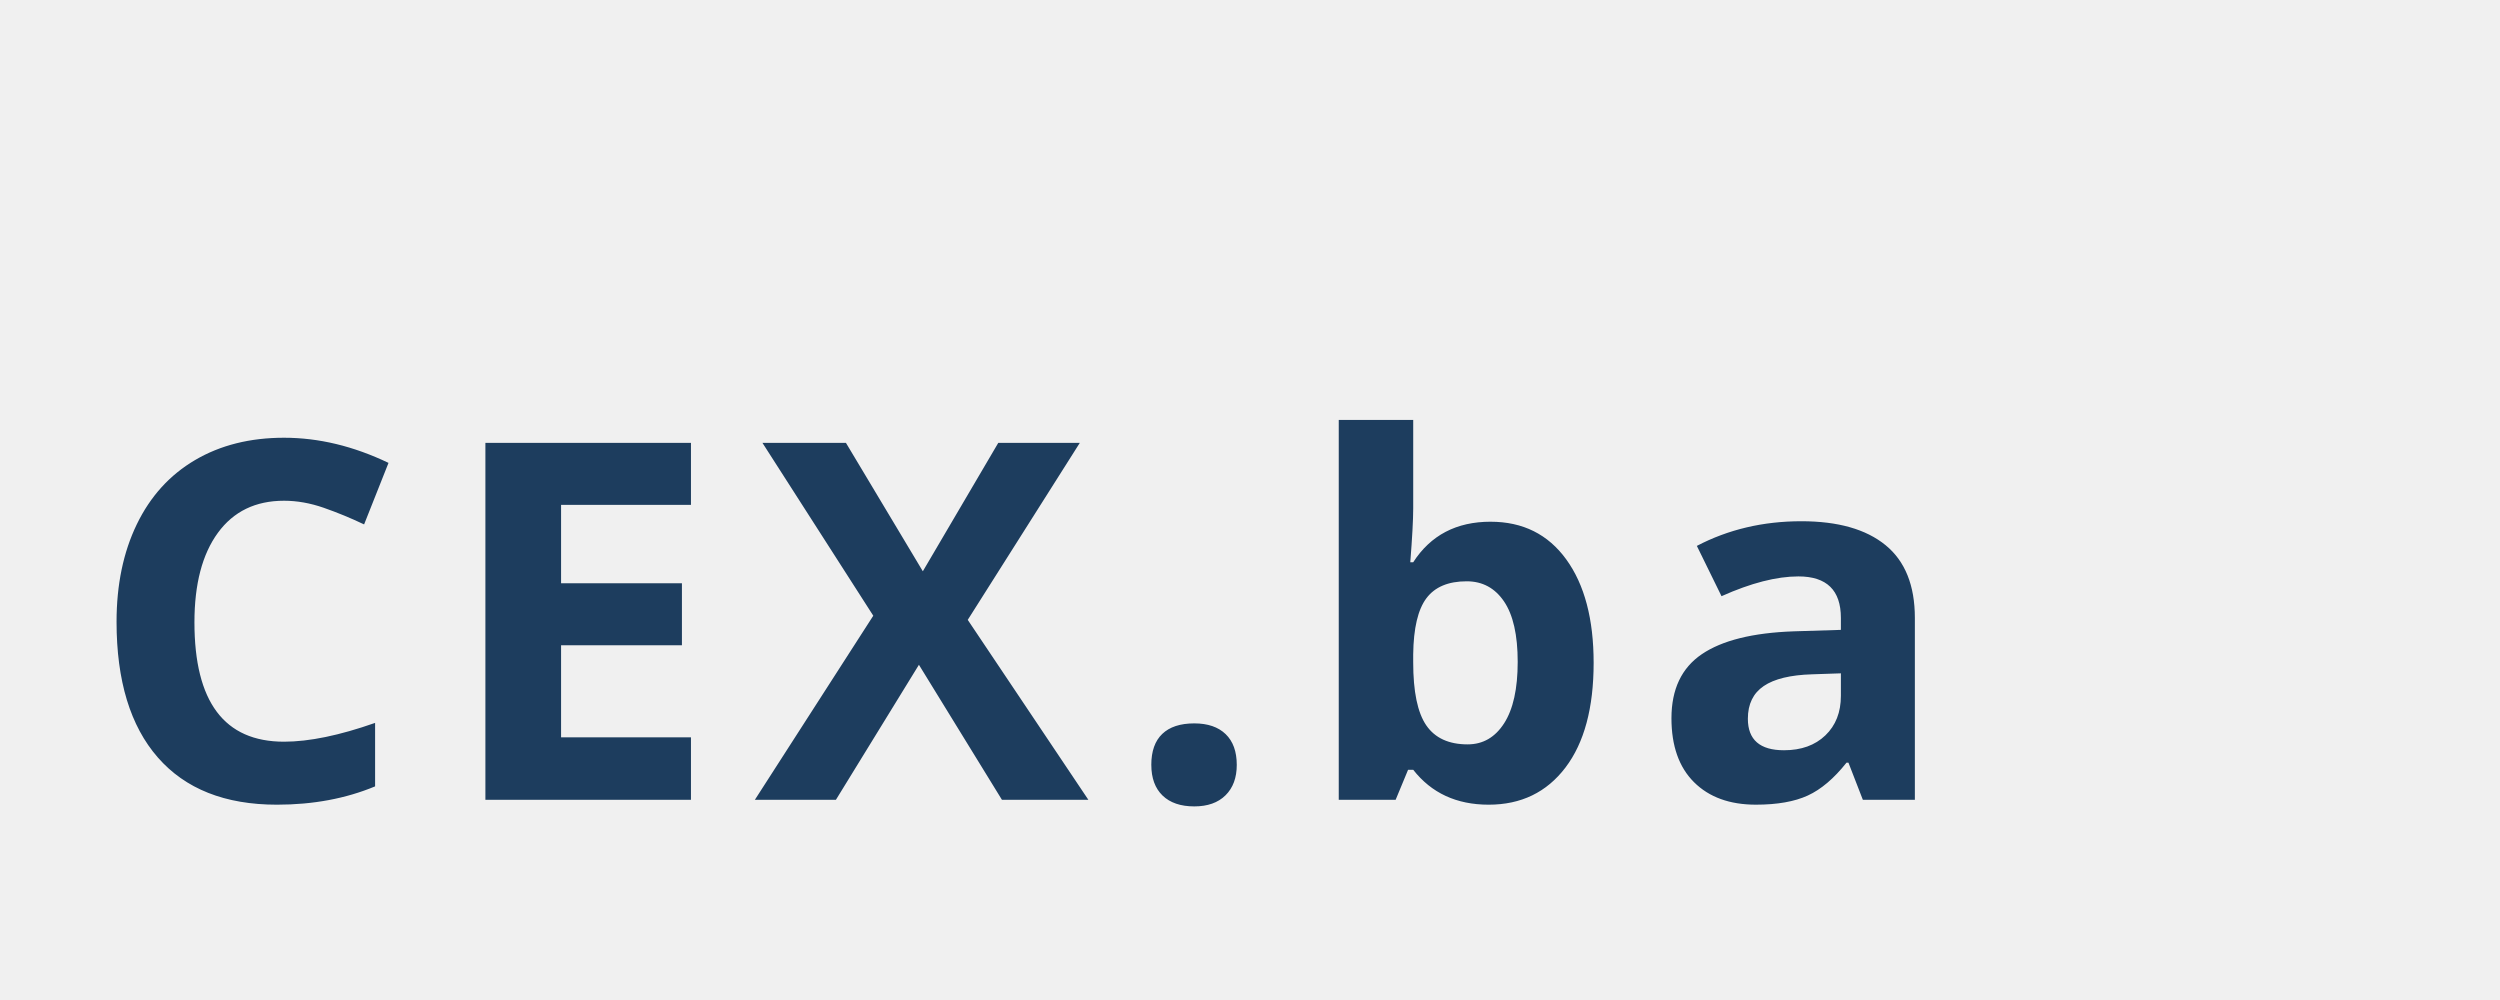
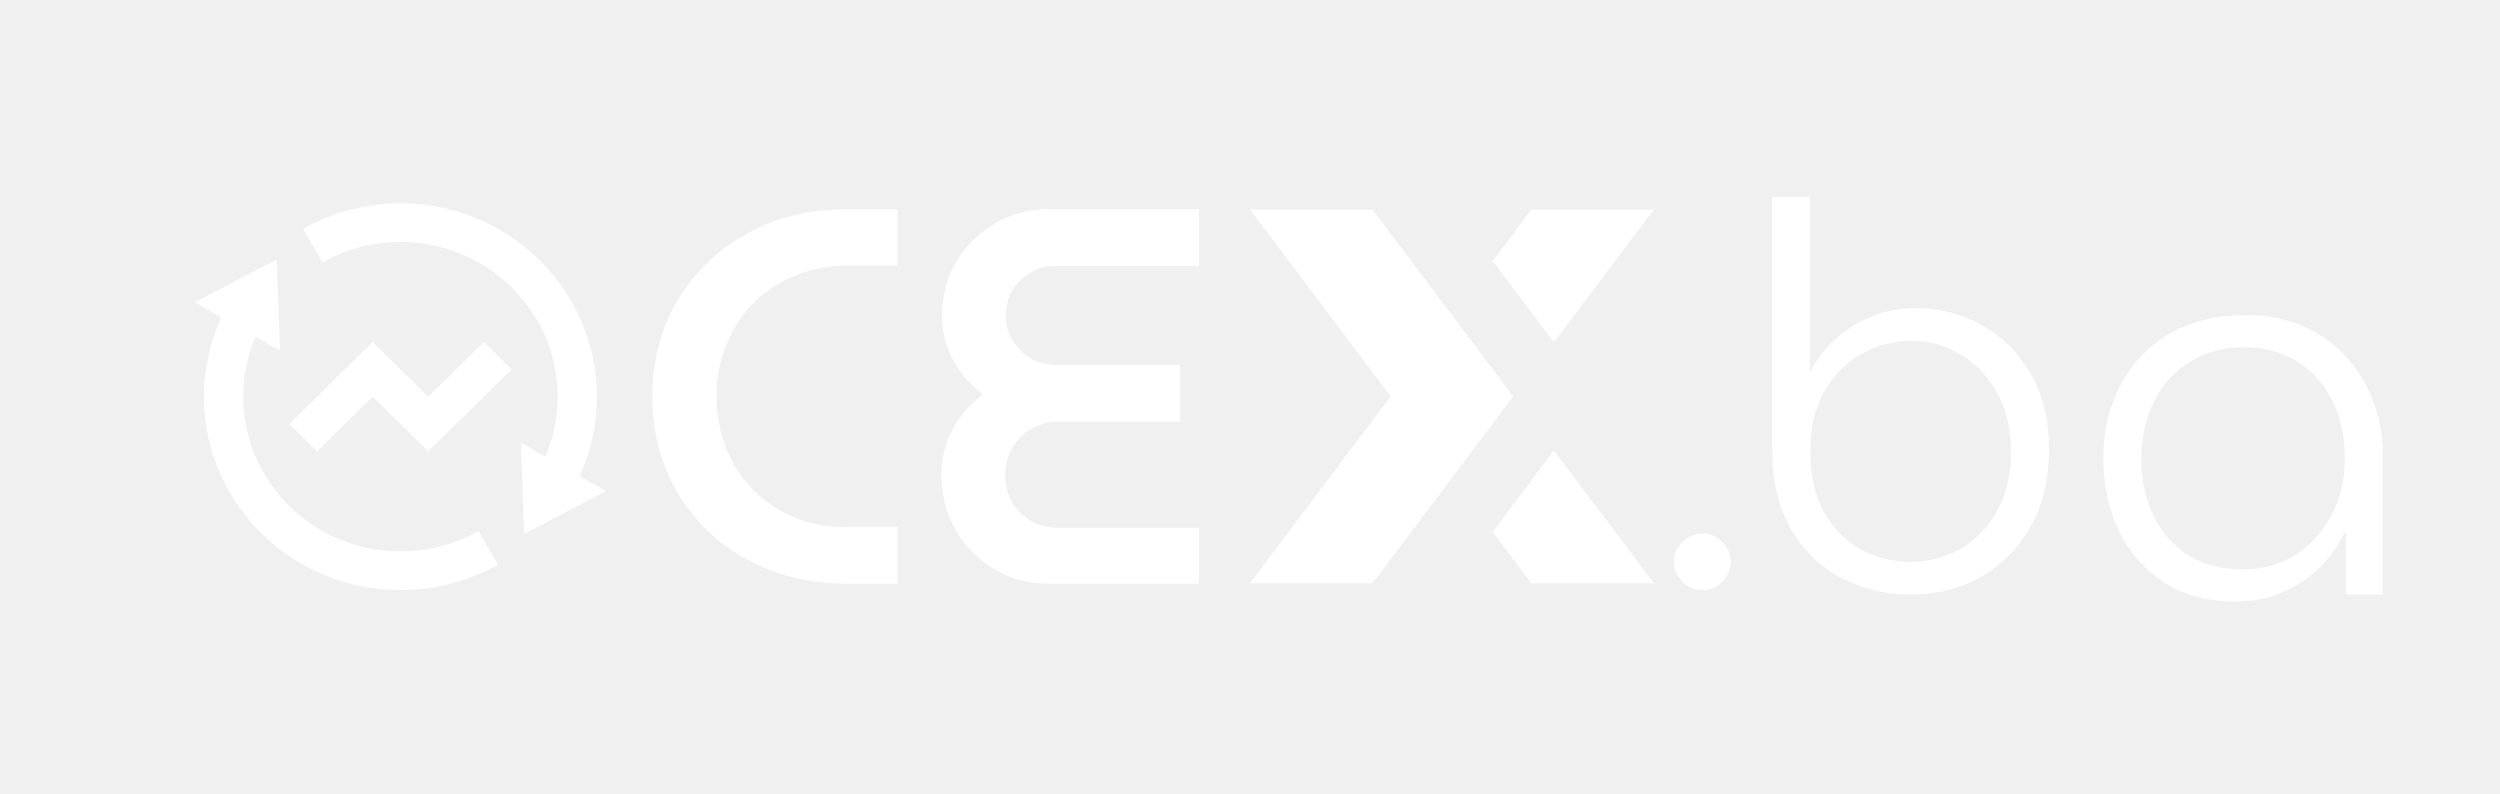
- <svg xmlns="http://www.w3.org/2000/svg" version="1.1" width="200px" height="80px" style="">
-   <path fill="#1d3d5e" d="M22.723,40.059q-3.418,0-5.293,2.568t-1.875,7.158q0,9.551,7.168,9.551q3.008,0,7.285-1.504l0,5.078q-3.516,1.465-7.852,1.465q-6.23,0-9.531-3.779t-3.301-10.85q0-4.453,1.621-7.803t4.658-5.137t7.119-1.787q4.16,0,8.359,2.012l-1.953,4.922q-1.602-0.762-3.223-1.328t-3.184-0.566z M55.277,63.984l-16.445,0l0-28.555l16.445,0l0,4.961l-10.391,0l0,6.27l9.668,0l0,4.961l-9.668,0l0,7.363l10.391,0l0,5z M87.069,63.984l-6.914,0l-6.641-10.801l-6.641,10.801l-6.484,0l9.473-14.727l-8.867-13.828l6.68,0l6.152,10.273l6.035-10.273l6.523,0l-8.965,14.16z M92.104,61.191q0-1.641,0.879-2.48t2.559-0.84q1.621,0,2.51,0.859t0.889,2.461q0,1.543-0.898,2.432t-2.5,0.889q-1.641,0-2.539-0.869t-0.898-2.451z M119.248,41.738q3.867,0,6.055,3.018t2.188,8.271q0,5.41-2.256,8.379t-6.143,2.969q-3.848,0-6.035-2.793l-0.41,0l-0.996,2.402l-4.551,0l0-30.391l5.957,0l0,7.07q0,1.348-0.234,4.316l0.234,0q2.09-3.242,6.191-3.242z M117.334,46.504q-2.207,0-3.223,1.357t-1.055,4.482l0,0.645q0,3.516,1.045,5.039t3.311,1.523q1.836,0,2.92-1.689t1.084-4.912t-1.094-4.834t-2.988-1.611z M149.028,63.984l-1.152-2.969l-0.156,0q-1.504,1.895-3.096,2.627t-4.15,0.732q-3.145,0-4.951-1.797t-1.807-5.117q0-3.477,2.432-5.127t7.334-1.826l3.789-0.117l0-0.957q0-3.32-3.398-3.32q-2.617,0-6.152,1.582l-1.973-4.023q3.77-1.973,8.359-1.973q4.395,0,6.738,1.914t2.344,5.82l0,14.551l-4.16,0z M147.271,53.867l-2.305,0.078q-2.598,0.078-3.867,0.938t-1.27,2.617q0,2.52,2.891,2.52q2.07,0,3.311-1.191t1.24-3.164l0-1.797z" />
-   <path fill="#" d="" />
+ <svg xmlns="http://www.w3.org/2000/svg" width="334" height="106" viewBox="0 0 334 106" fill="none">
+   <path d="M112.813 78C108.905 77.905 105.378 77.213 102.231 75.927C99.133 74.592 96.44 72.804 94.152 70.564C91.912 68.276 90.172 65.63 88.933 62.627C87.741 59.624 87.145 56.407 87.145 52.975C87.145 49.543 87.741 46.325 88.933 43.322C90.172 40.319 91.912 37.698 94.152 35.458C96.44 33.169 99.133 31.358 102.231 30.023C105.378 28.689 108.905 27.998 112.813 27.95H119.892V35.458H113.028C110.502 35.505 108.19 35.982 106.092 36.888C103.995 37.745 102.16 38.961 100.587 40.534C99.062 42.107 97.87 43.966 97.012 46.111C96.154 48.208 95.725 50.496 95.725 52.975C95.725 55.454 96.154 57.766 97.012 59.91C97.87 62.008 99.062 63.843 100.587 65.416C102.16 66.989 103.995 68.228 106.092 69.134C108.19 69.992 110.502 70.421 113.028 70.421H119.892V78H112.813Z" fill="white" />
+   <path d="M140.296 78C137.531 78 135.052 77.356 132.86 76.07C130.667 74.735 128.927 72.971 127.64 70.778C126.401 68.538 125.781 66.083 125.781 63.414C125.781 61.317 126.258 59.339 127.211 57.48C128.212 55.573 129.595 53.976 131.358 52.689C129.595 51.402 128.236 49.853 127.283 48.041C126.329 46.182 125.853 44.252 125.853 42.25C125.853 39.581 126.472 37.173 127.712 35.029C128.999 32.883 130.715 31.168 132.86 29.881C135.005 28.593 137.388 27.95 140.01 27.95H160.173V35.529H140.939C139.748 35.529 138.651 35.839 137.65 36.459C136.649 37.031 135.839 37.817 135.219 38.818C134.647 39.819 134.361 40.963 134.361 42.25C134.361 43.394 134.671 44.467 135.291 45.468C135.91 46.468 136.721 47.279 137.722 47.898C138.723 48.471 139.843 48.757 141.082 48.757H157.67V56.336H141.511C140.081 56.336 138.818 56.669 137.722 57.337C136.625 58.004 135.767 58.886 135.148 59.982C134.576 61.031 134.29 62.199 134.29 63.486C134.29 64.725 134.576 65.893 135.148 66.989C135.767 68.038 136.602 68.896 137.65 69.563C138.747 70.183 139.986 70.493 141.368 70.493H160.173V78H140.296Z" fill="white" />
+   <path d="M227.435 78.854C226.434 78.854 225.552 78.473 224.79 77.71C224.027 76.947 223.645 76.066 223.645 75.064C223.645 74.016 224.027 73.134 224.79 72.419C225.552 71.656 226.434 71.275 227.435 71.275C228.484 71.275 229.366 71.656 230.081 72.419C230.843 73.134 231.225 74.016 231.225 75.064C231.225 75.732 231.034 76.375 230.652 76.995C230.319 77.567 229.866 78.02 229.294 78.353C228.722 78.687 228.102 78.854 227.435 78.854Z" fill="white" />
+   <path d="M255.226 79.426C251.889 79.426 248.815 78.687 246.003 77.21C243.19 75.732 240.95 73.563 239.282 70.703C237.613 67.843 236.779 64.387 236.779 60.336V26.302H241.784V49.539H241.927C242.737 47.918 243.858 46.488 245.288 45.249C246.718 43.962 248.338 42.961 250.15 42.246C251.961 41.531 253.868 41.173 255.87 41.173C259.159 41.173 262.138 41.936 264.807 43.462C267.524 44.987 269.693 47.156 271.314 49.968C272.934 52.733 273.745 56.069 273.745 59.978C273.745 63.029 273.268 65.769 272.315 68.201C271.361 70.584 270.027 72.61 268.311 74.278C266.642 75.946 264.688 77.233 262.448 78.139C260.207 78.997 257.8 79.426 255.226 79.426ZM255.155 75.064C257.586 75.064 259.826 74.493 261.876 73.349C263.925 72.157 265.57 70.465 266.809 68.272C268.048 66.032 268.668 63.362 268.668 60.264C268.668 57.261 268.048 54.663 266.809 52.471C265.57 50.23 263.925 48.514 261.876 47.322C259.874 46.131 257.681 45.535 255.298 45.535C252.914 45.535 250.698 46.131 248.648 47.322C246.598 48.467 244.954 50.135 243.715 52.328C242.475 54.52 241.856 57.19 241.856 60.336C241.856 63.481 242.451 66.151 243.643 68.344C244.882 70.536 246.503 72.204 248.505 73.349C250.555 74.493 252.771 75.064 255.155 75.064Z" fill="white" />
+   <path d="M298.527 80.356C294.856 80.356 291.71 79.498 289.089 77.781C286.467 76.066 284.465 73.778 283.083 70.918C281.7 68.01 281.009 64.769 281.009 61.194C281.009 57.571 281.772 54.33 283.297 51.469C284.823 48.562 286.991 46.274 289.804 44.605C292.664 42.937 296.048 42.103 299.957 42.103C303.722 42.103 306.964 42.937 309.681 44.605C312.445 46.274 314.567 48.514 316.044 51.327C317.57 54.139 318.332 57.309 318.332 60.836V79.426H313.399V71.275H313.184C312.517 72.705 311.516 74.135 310.181 75.565C308.847 76.947 307.202 78.091 305.248 78.997C303.341 79.903 301.101 80.356 298.527 80.356ZM299.599 76.066C302.269 76.066 304.628 75.422 306.678 74.135C308.727 72.8 310.348 71.013 311.54 68.772C312.731 66.484 313.303 63.91 313.256 61.05C313.256 58.238 312.708 55.736 311.611 53.543C310.515 51.35 308.966 49.611 306.964 48.324C304.962 47.036 302.578 46.393 299.814 46.393C296.954 46.393 294.499 47.06 292.449 48.395C290.4 49.682 288.827 51.469 287.73 53.758C286.634 55.998 286.086 58.548 286.086 61.408C286.086 64.077 286.61 66.532 287.659 68.772C288.707 71.013 290.233 72.8 292.235 74.135C294.284 75.422 296.739 76.066 299.599 76.066Z" fill="white" />
+   <path d="M183.371 28H167L185.796 52.961L167 77.921H183.371L202.166 52.961L183.371 28ZM220.962 28H204.591L199.426 34.885L207.603 45.723L220.962 28ZM199.426 71.061L204.591 77.921H220.962L207.603 60.198L199.426 71.061Z" fill="white" />
+   <path d="M72.859 61.016C74.563 57.033 74.955 52.626 73.981 48.412C73.006 44.199 70.715 40.392 67.428 37.526C64.141 34.661 60.025 32.882 55.657 32.438C51.29 31.994 46.891 32.909 43.079 35.054L40.475 30.566C44.459 28.326 48.97 27.152 53.558 27.163C58.147 27.174 62.652 28.369 66.625 30.628C78.411 37.324 82.926 51.662 77.432 63.617L80.955 65.617L70.022 71.337L69.589 59.159L72.859 61.016ZM34.141 44.984C32.437 48.967 32.045 53.374 33.02 57.588C33.994 61.801 36.285 65.608 39.572 68.474C42.859 71.339 46.975 73.118 51.343 73.562C55.71 74.005 60.109 73.091 63.921 70.946L66.525 75.434C62.541 77.674 58.03 78.848 53.442 78.837C48.853 78.826 44.348 77.631 40.375 75.372C28.589 68.676 24.074 54.338 29.568 42.383L26.043 40.386L36.976 34.666L37.409 46.844L34.138 44.986L34.141 44.984ZM57.214 60.306L49.783 53L42.359 60.306L38.648 56.653L49.786 45.694L57.212 53L64.638 45.694L68.35 49.347L57.212 60.306H57.214Z" fill="white" />
</svg>
